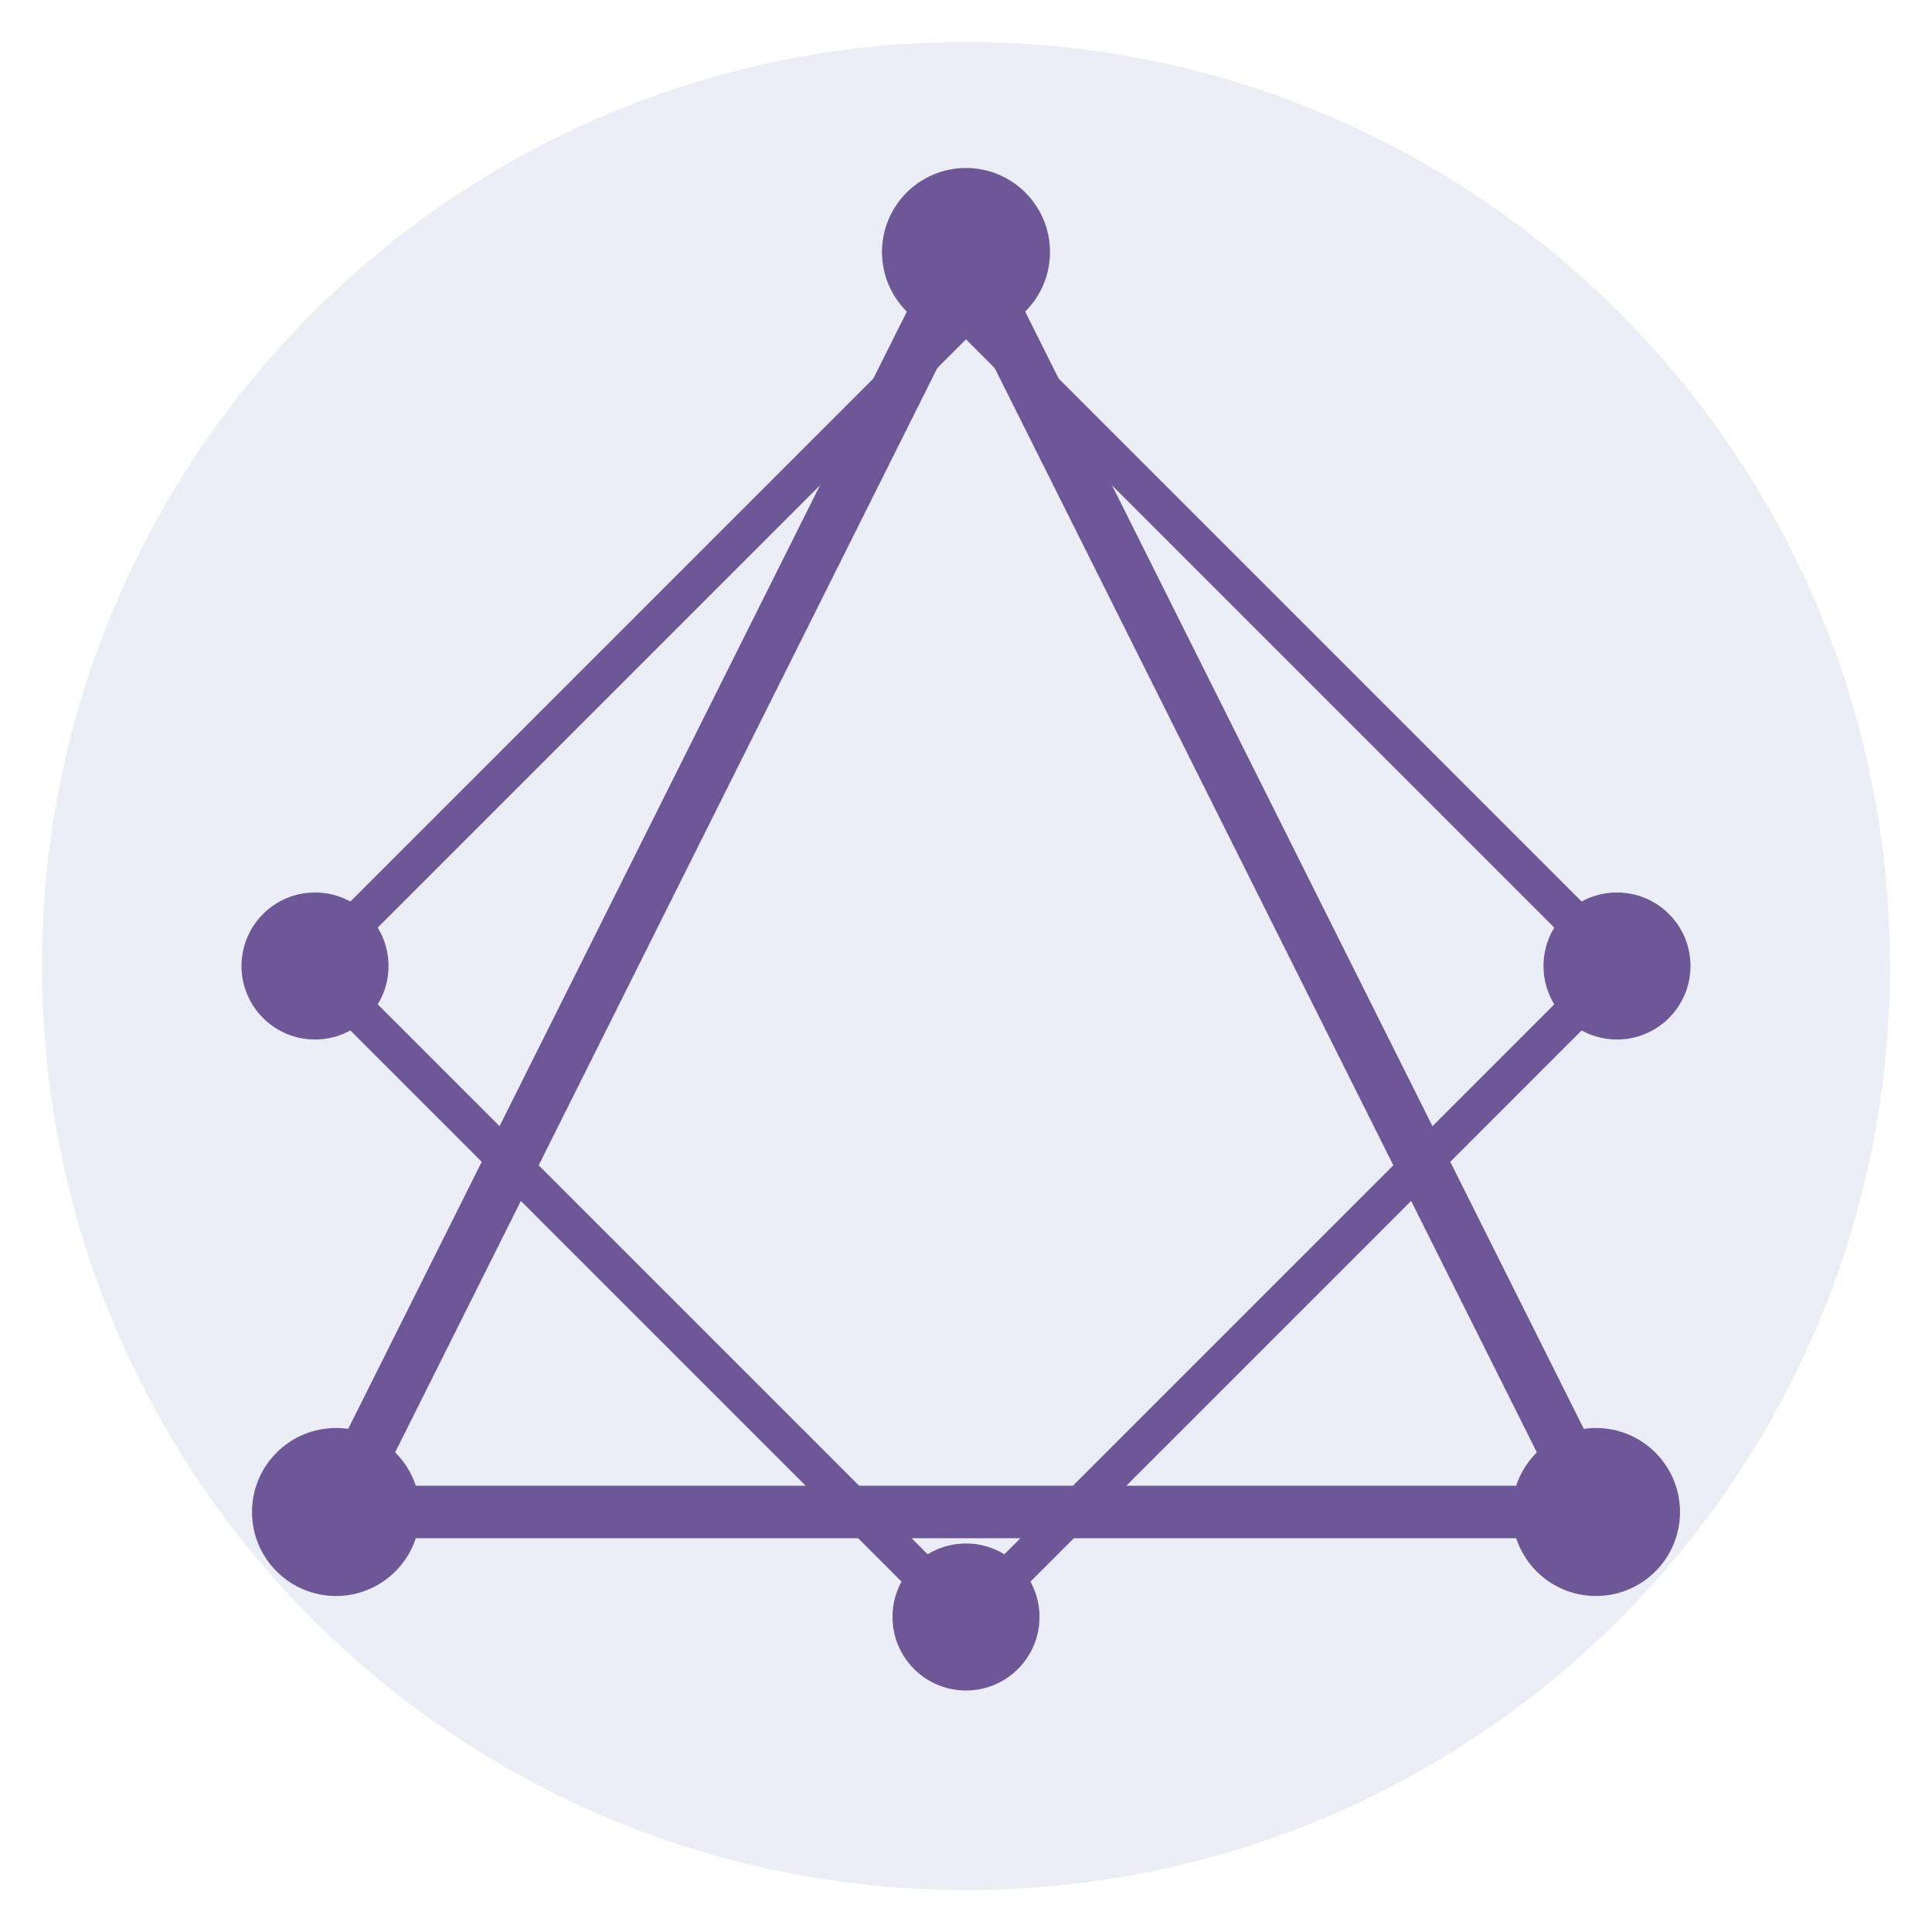
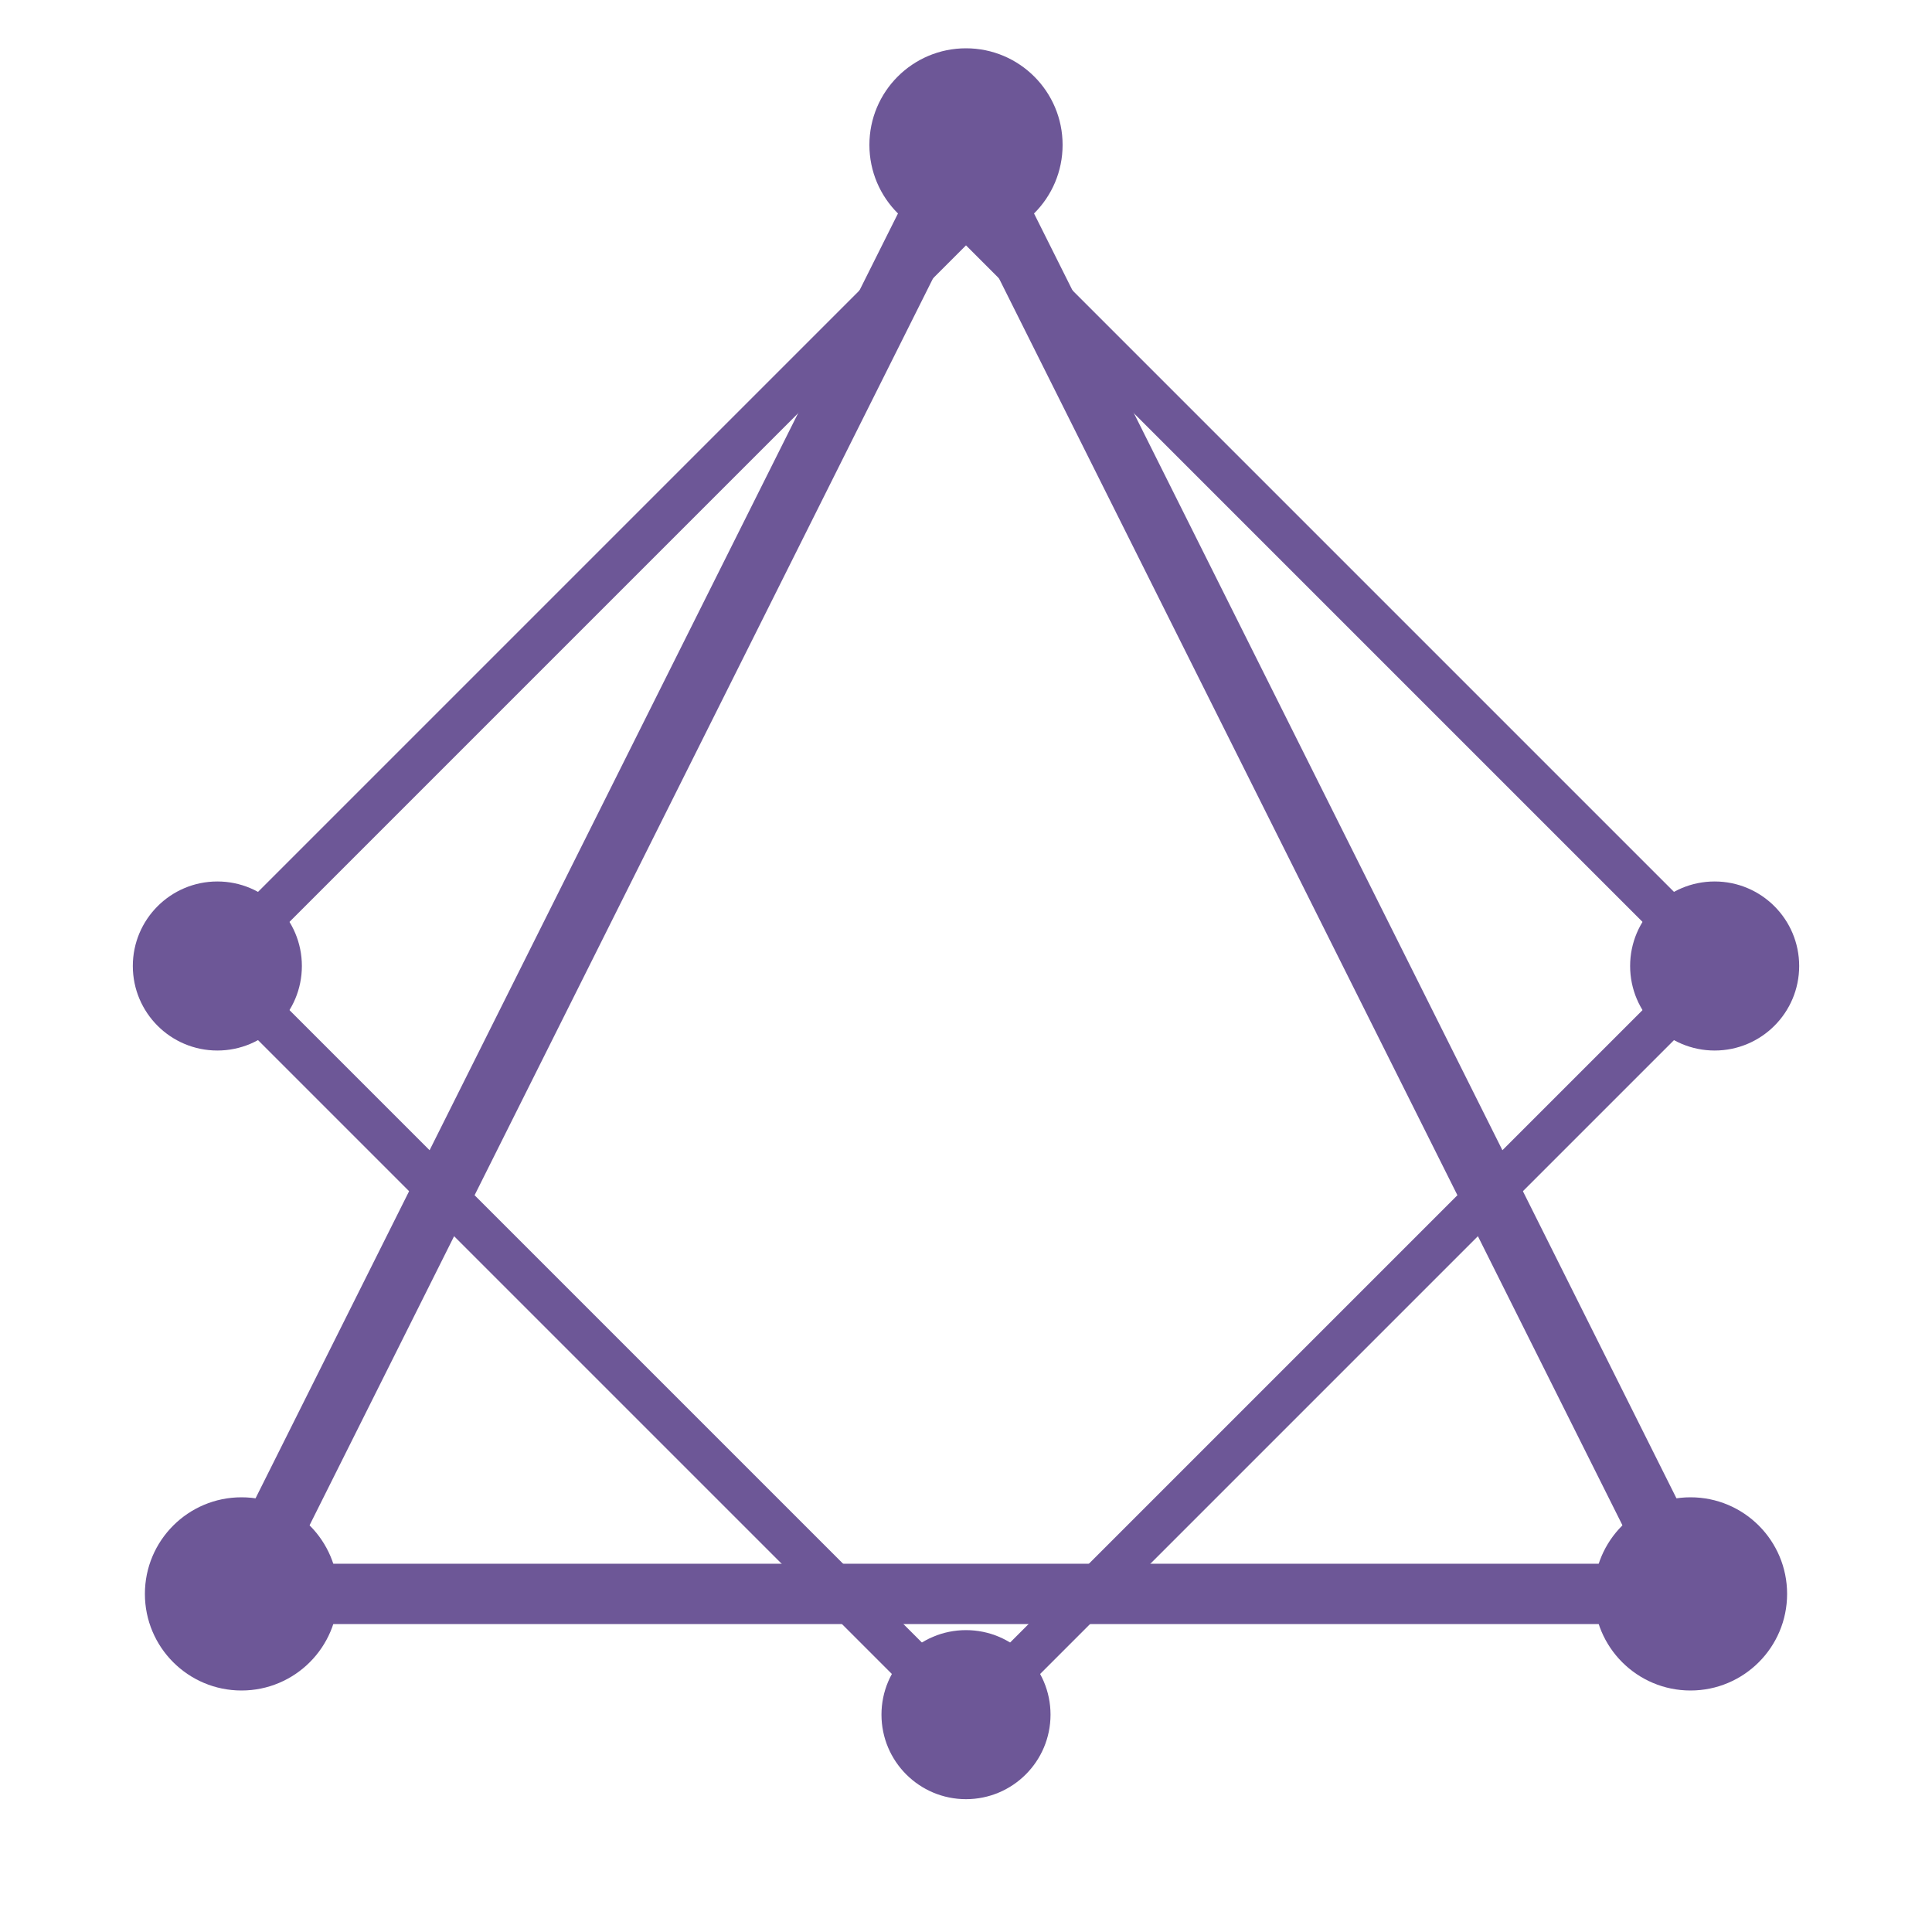
- <svg xmlns="http://www.w3.org/2000/svg" width="92" height="92" viewBox="0 0 92 92">
-   <circle cx="46" cy="46" r="44" fill="#ebeef6" />
+ <svg xmlns="http://www.w3.org/2000/svg" width="92" height="92" viewBox="6 6 80 80">
  <polygon points="46,12 16,72 76,72" fill="none" stroke="#6d5797" stroke-width="2.5" stroke-linejoin="round" />
  <rect x="24" y="24" width="44" height="44" fill="none" stroke="#6d5797" stroke-width="1.8" stroke-linejoin="round" transform="rotate(45 46 46)" />
  <circle cx="46" cy="12" r="4" fill="#6d5797" />
  <circle cx="16" cy="72" r="4" fill="#6d5797" />
  <circle cx="76" cy="72" r="4" fill="#6d5797" />
  <circle cx="46" cy="77" r="3.5" fill="#6d5797" />
  <circle cx="15" cy="46" r="3.5" fill="#6d5797" />
  <circle cx="77" cy="46" r="3.5" fill="#6d5797" />
</svg>
